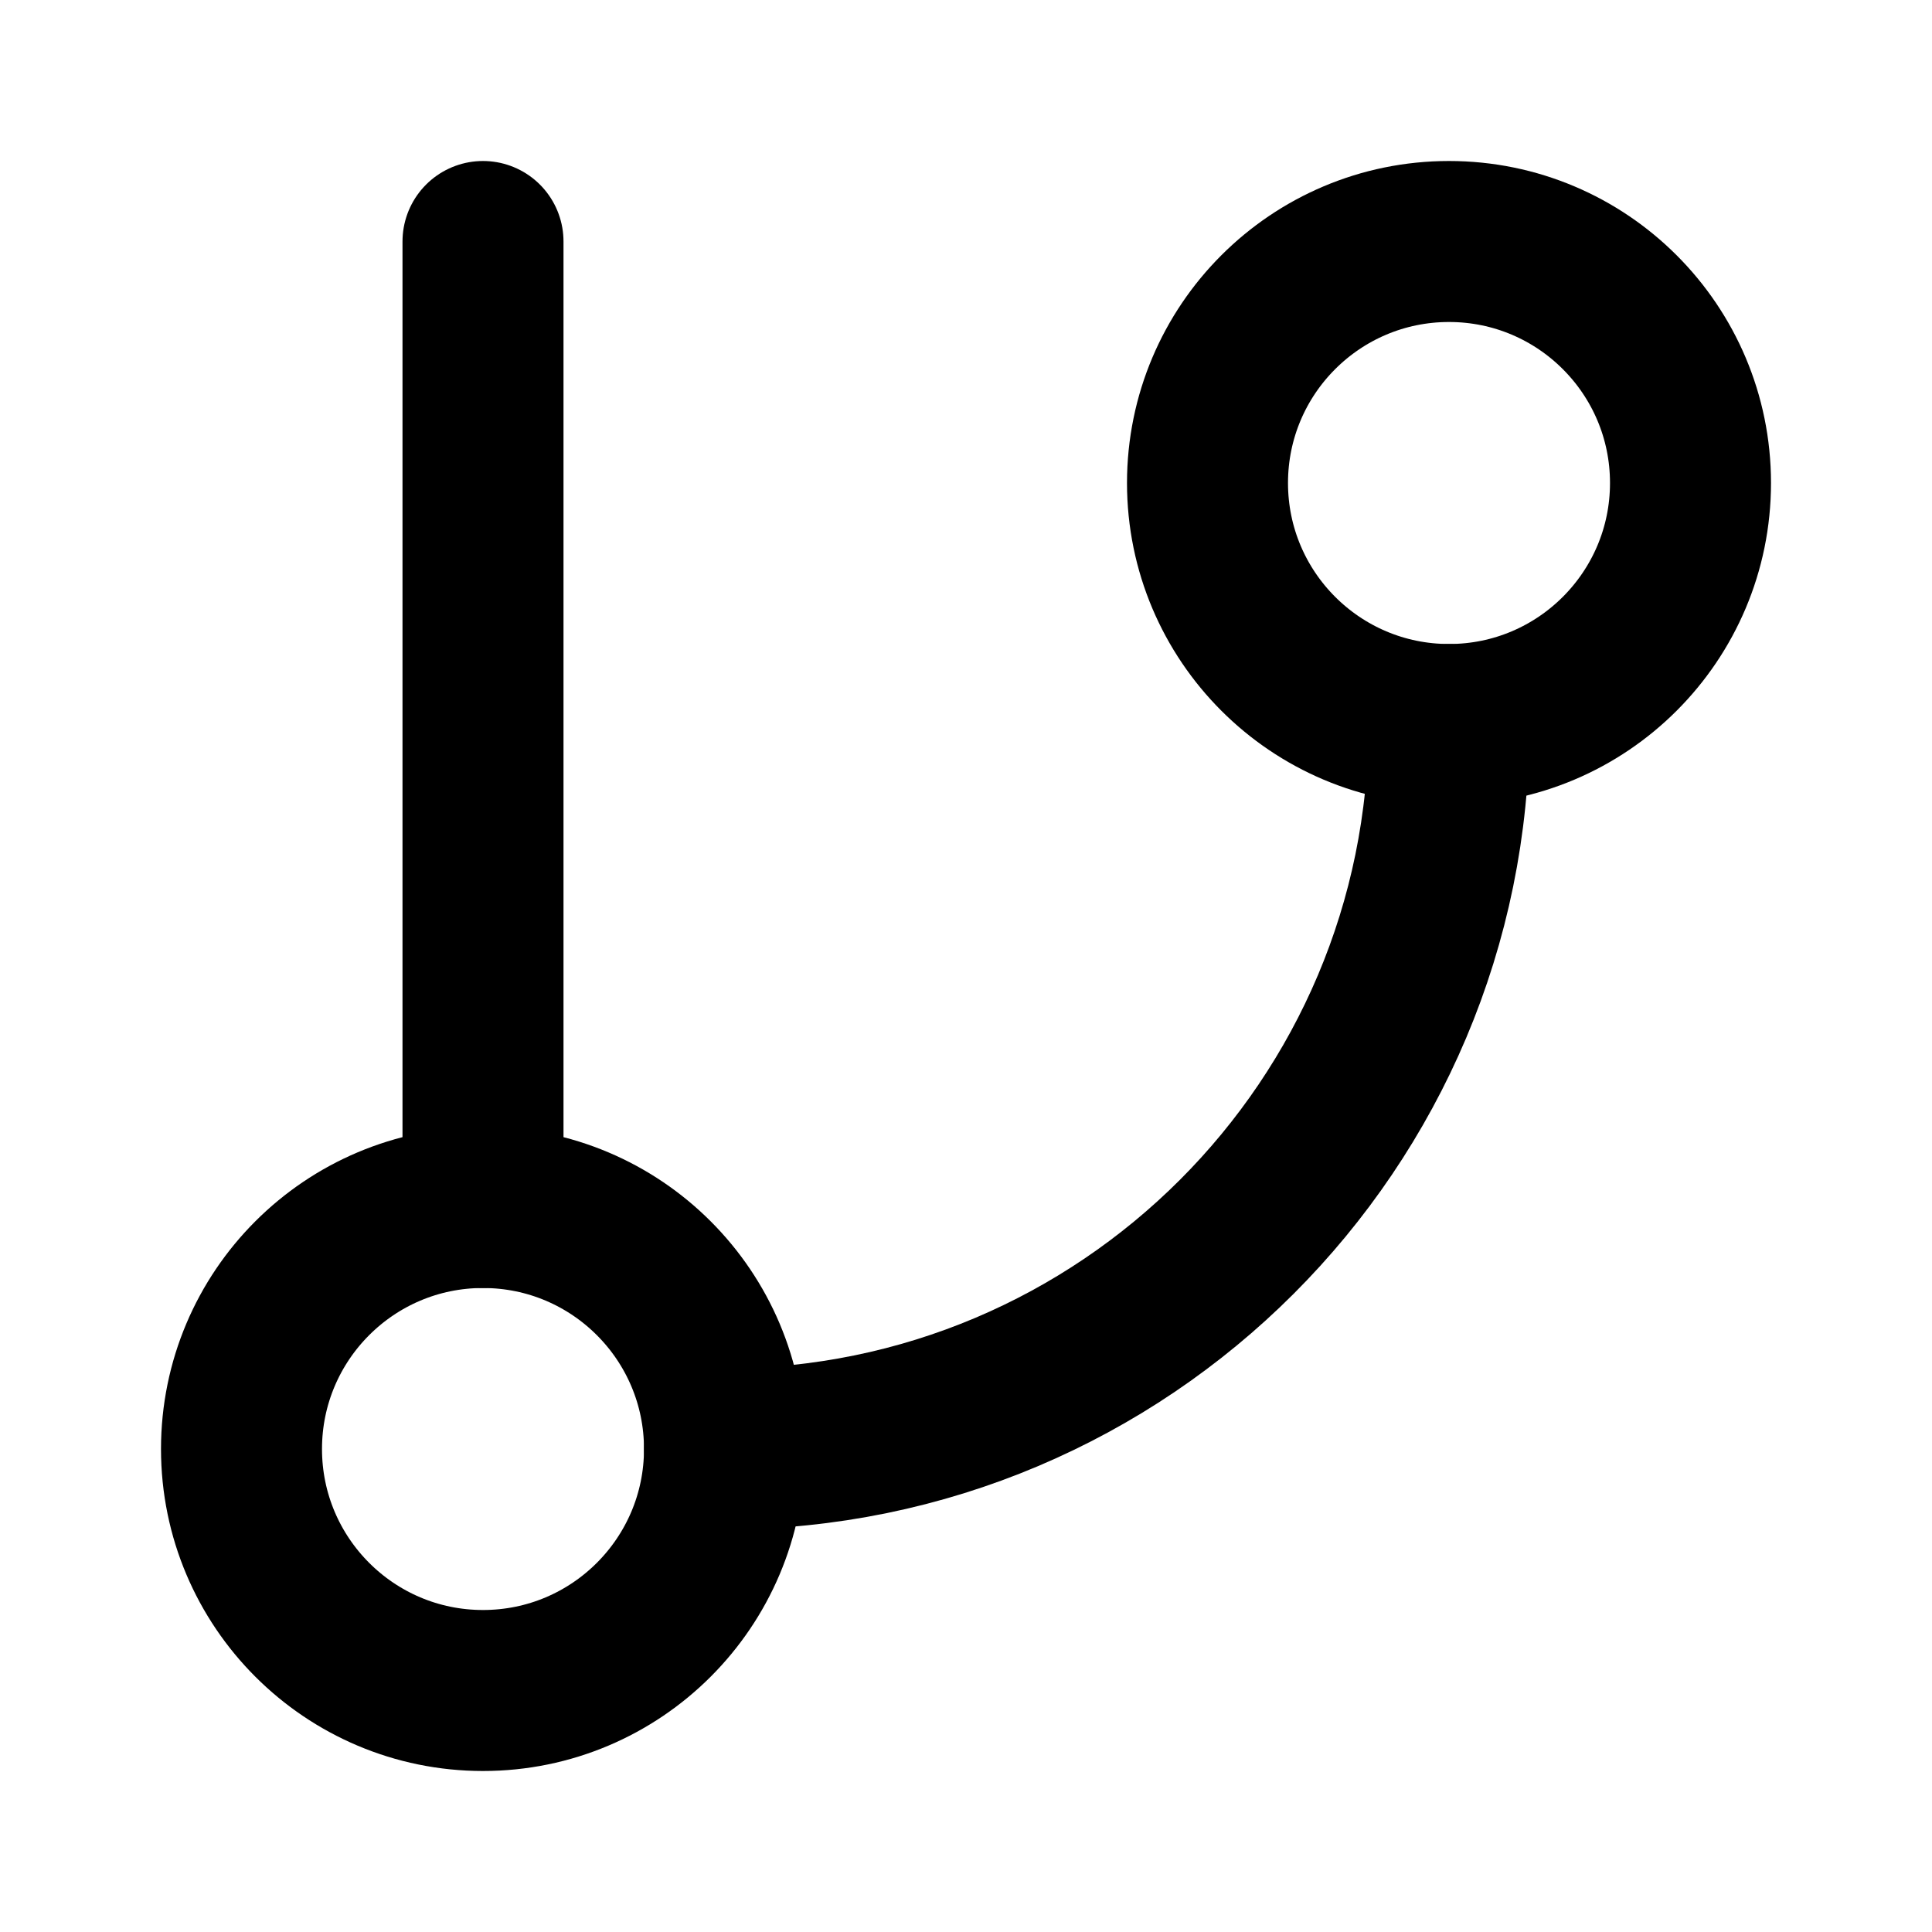
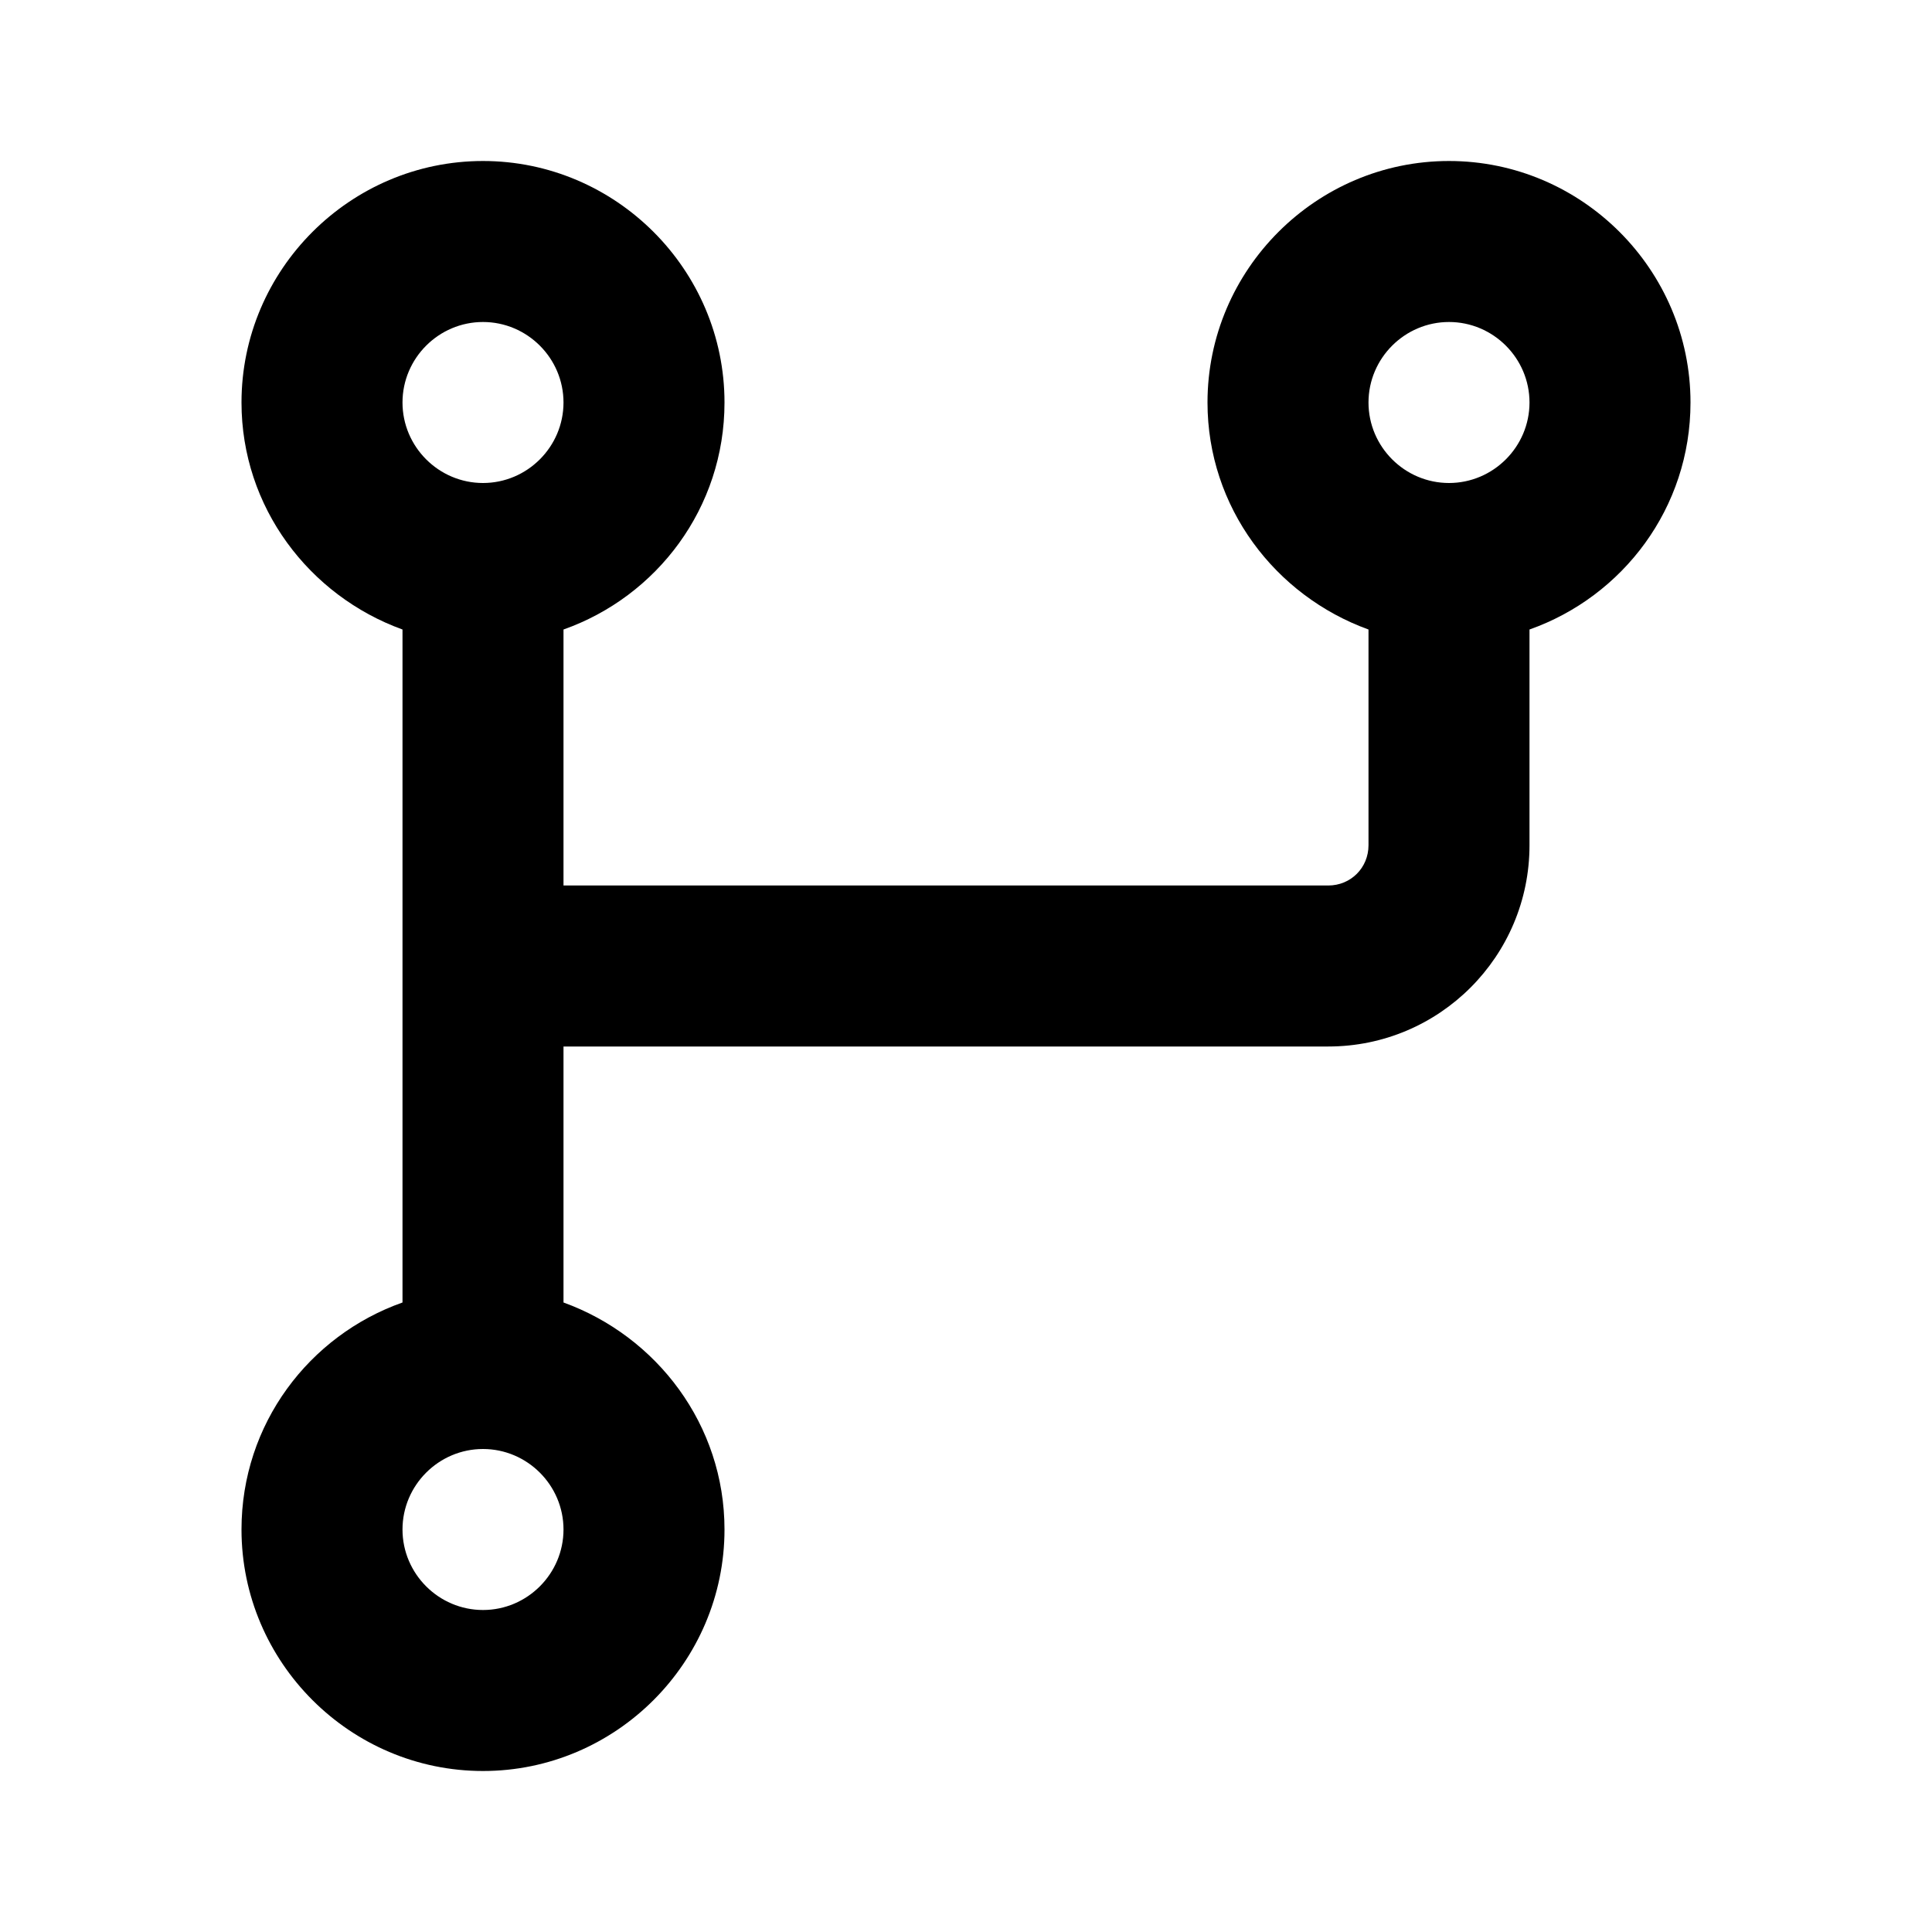
- <svg xmlns="http://www.w3.org/2000/svg" width="24" height="24" viewBox="0 0 24 24" fill="none" stroke="currentColor" stroke-width="2" stroke-linecap="round" stroke-linejoin="round">
-   <line x1="6" x2="6" y1="3" y2="15" />
-   <circle cx="18" cy="6" r="3" />
-   <circle cx="6" cy="18" r="3" />
-   <path d="M18 9a9 9 0 0 1-9 9" />
+ <svg xmlns="http://www.w3.org/2000/svg" width="24" height="24" fill="currentColor" viewBox="0 0 24 24">
+   <path d="M5 16v.18c-1.16.41-2 1.51-2 2.82 0 1.65 1.35 3 3 3s3-1.35 3-3c0-1.3-.84-2.4-2-2.82V13h9.5a2.5 2.5 0 0 0 2.5-2.5V7.82c1.16-.41 2-1.51 2-2.82 0-1.65-1.35-3-3-3s-3 1.35-3 3c0 1.3.84 2.4 2 2.82v2.68c0 .28-.22.5-.5.5H7V7.82C8.16 7.41 9 6.31 9 5c0-1.65-1.35-3-3-3S3 3.35 3 5c0 1.3.84 2.4 2 2.82zM18 4c.55 0 1 .45 1 1s-.45 1-1 1-1-.45-1-1 .45-1 1-1M6 4c.55 0 1 .45 1 1s-.45 1-1 1-1-.45-1-1 .45-1 1-1m0 16c-.55 0-1-.45-1-1s.45-1 1-1 1 .45 1 1-.45 1-1 1" />
</svg>
